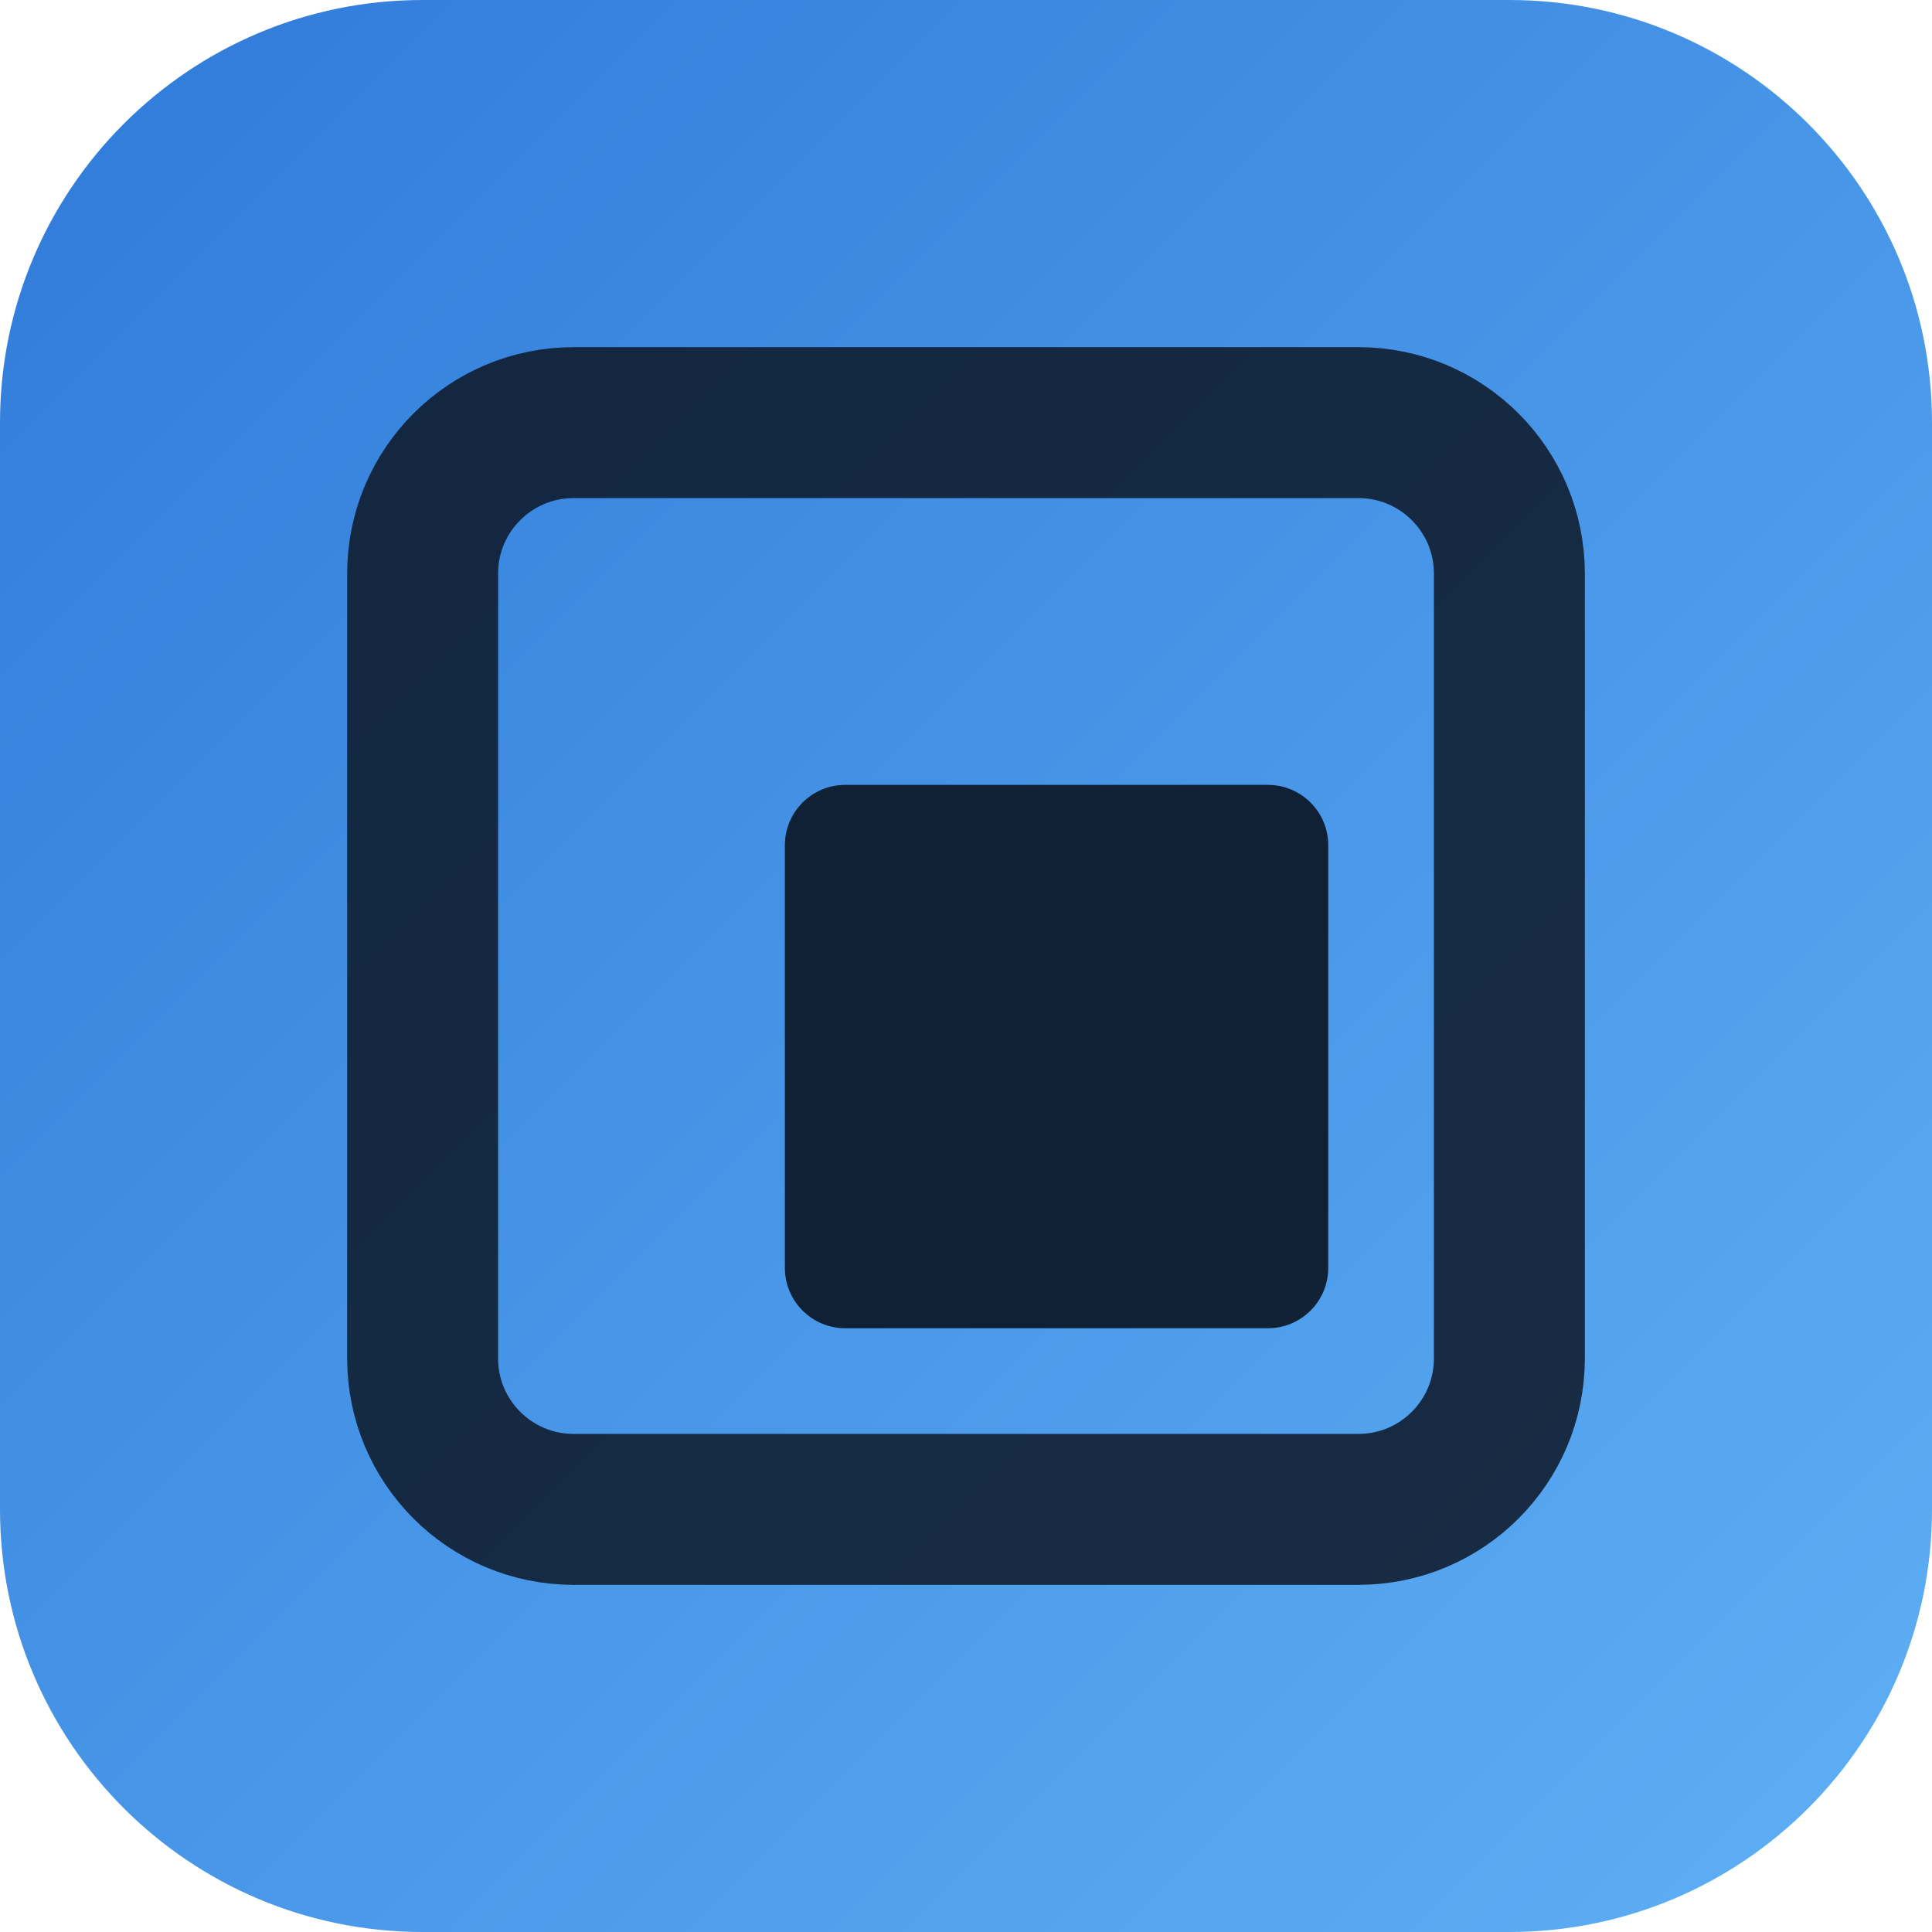
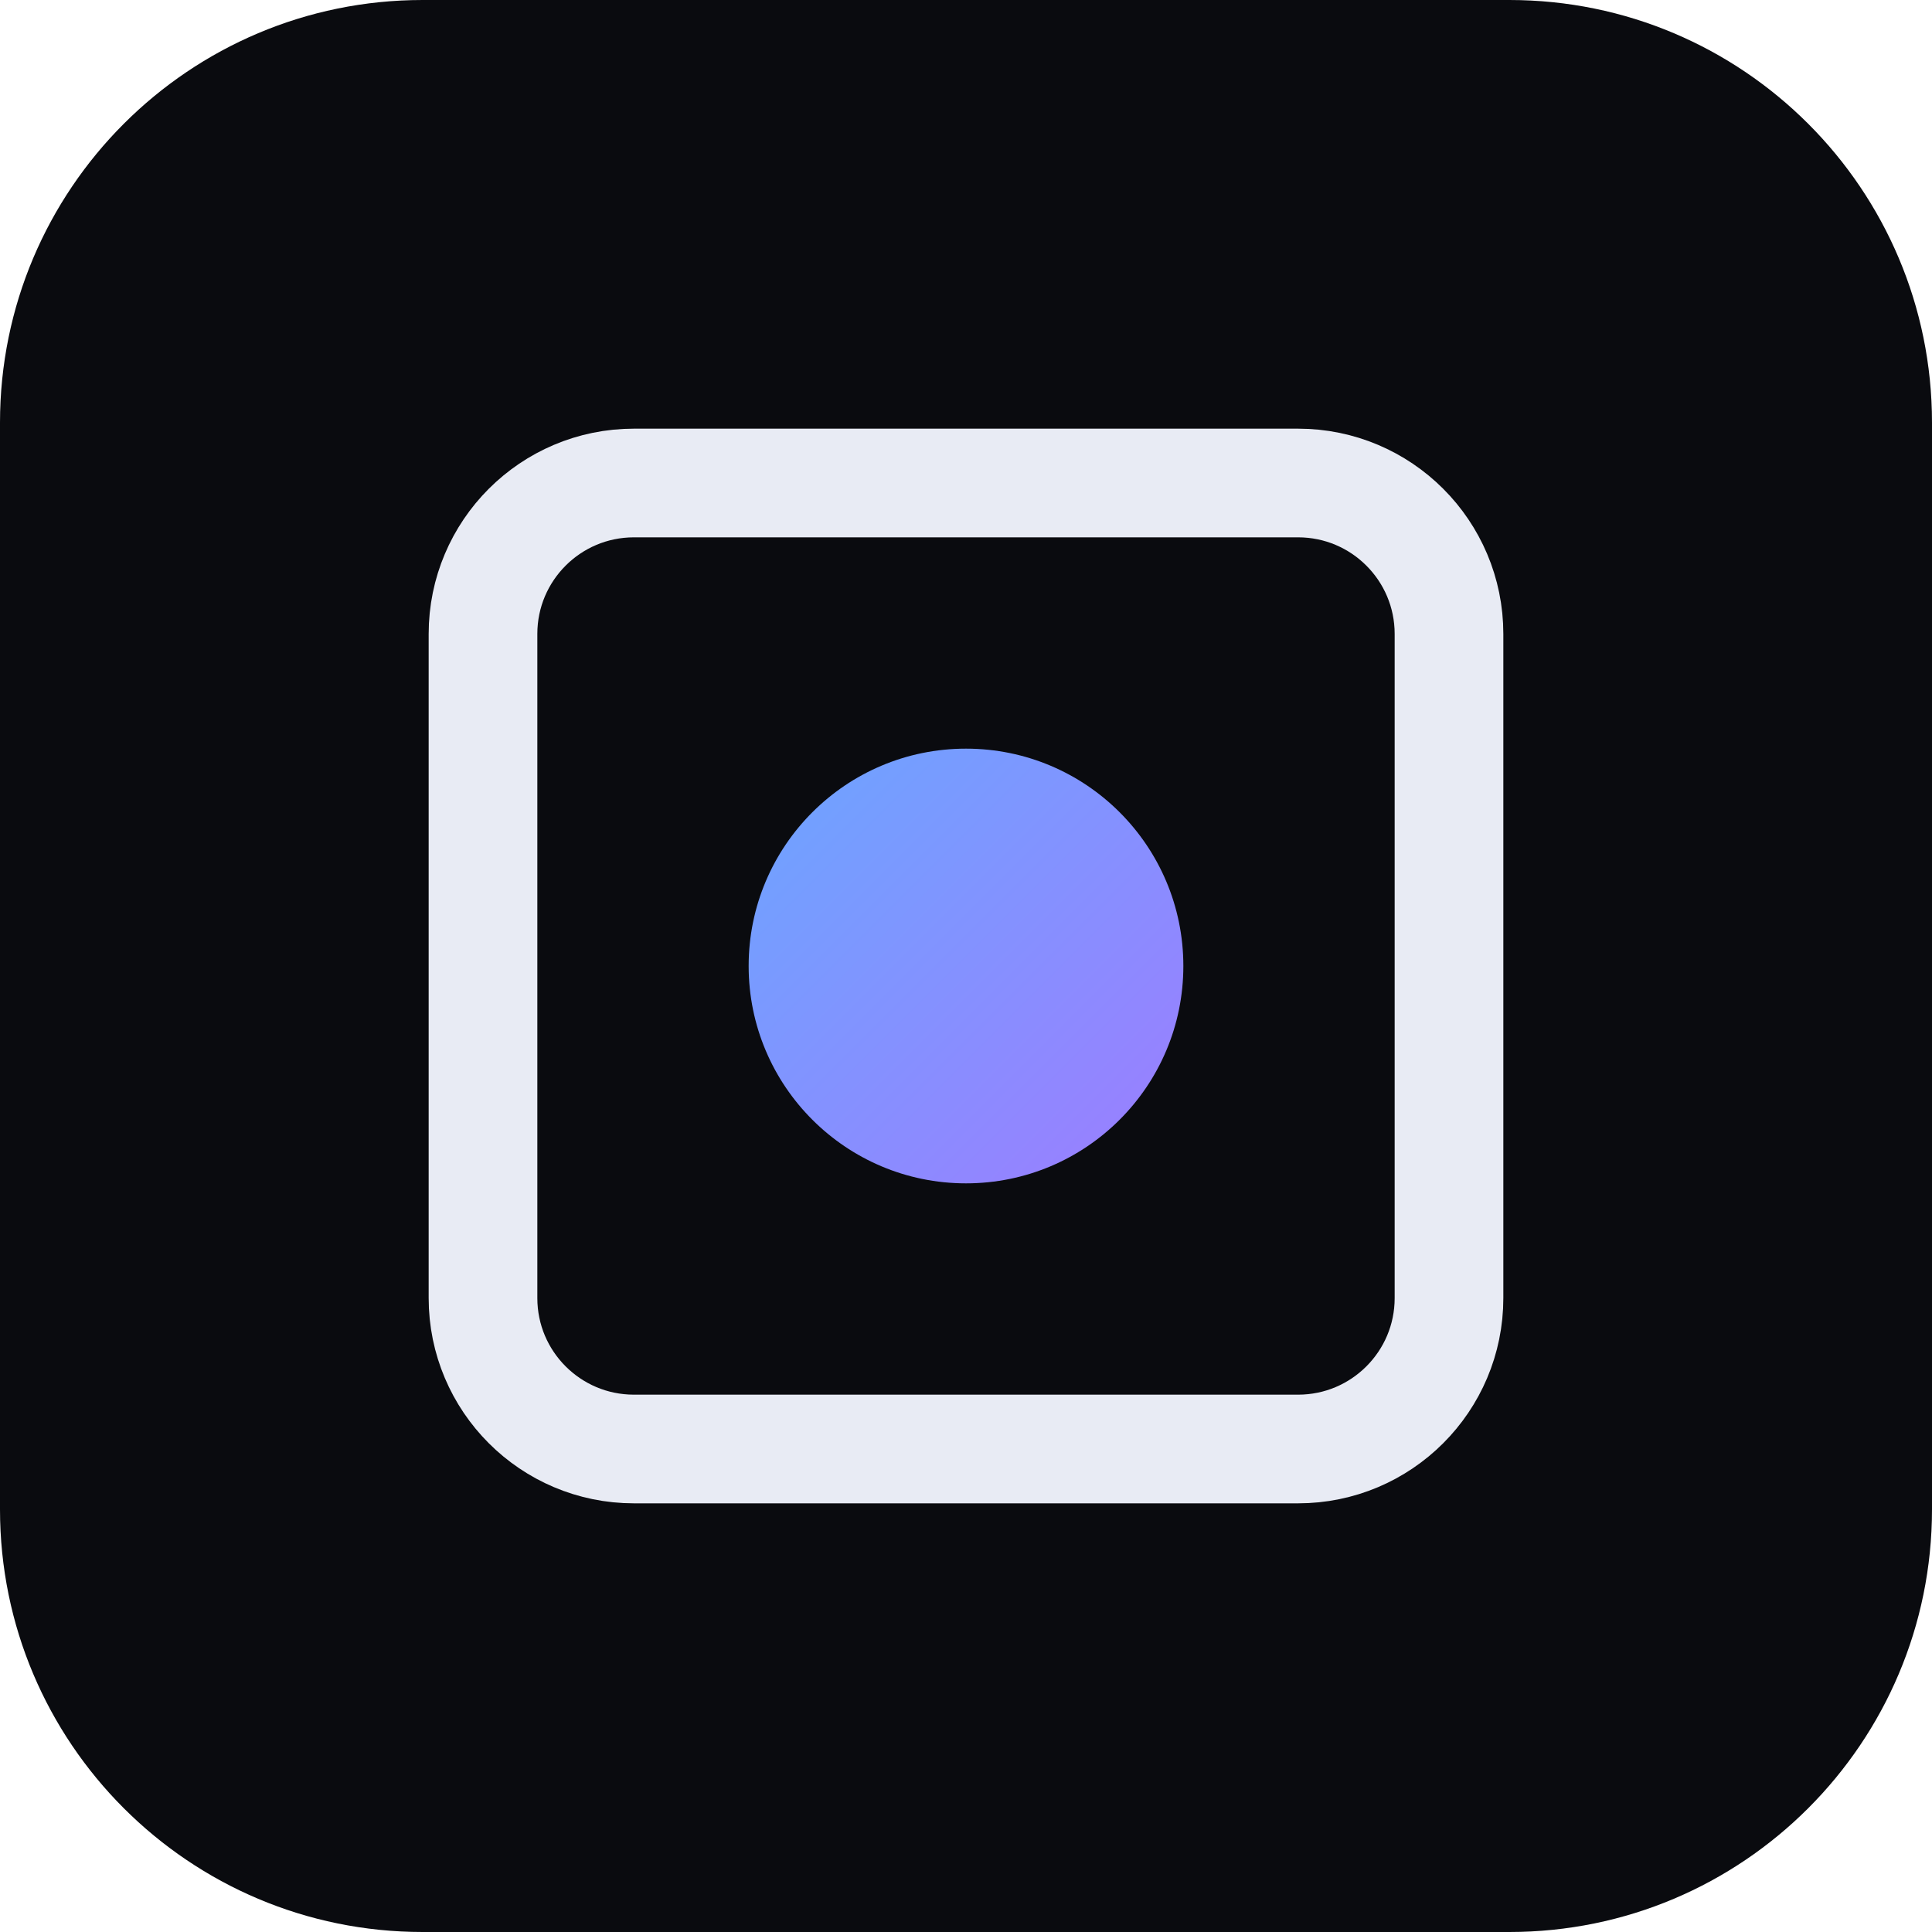
<svg xmlns="http://www.w3.org/2000/svg" viewBox="0 0 32 32" width="32" height="32">
  <defs>
-     <linearGradient id="g" x1="0" y1="0" x2="1" y2="1">
-       <stop offset="0" stop-color="#2f7ad9" />
-       <stop offset="1" stop-color="#5fb0f5" />
+     <linearGradient id="core" x1="0" y1="0" x2="1" y2="1">
+       <stop offset="0" stop-color="#6ba6ff" />
+       <stop offset="1" stop-color="#9d7cff" />
    </linearGradient>
  </defs>
-   <rect width="32" height="32" rx="7" fill="url(#g)" />
-   <rect x="7" y="7" width="18" height="18" rx="2.5" fill="none" stroke="#0c1726" stroke-width="2.5" stroke-opacity="0.85" />
-   <rect x="13" y="13" width="9" height="9" rx="1" fill="#0c1726" fill-opacity="0.92" />
+   <rect width="32" height="32" rx="7" fill="#0a0b0f" />
+   <rect x="8" y="8" width="16" height="16" rx="2.5" fill="none" stroke="#e8ebf4" stroke-width="1.8" stroke-linejoin="round" />
+   <circle cx="16" cy="16" r="3.6" fill="url(#core)" />
</svg>
